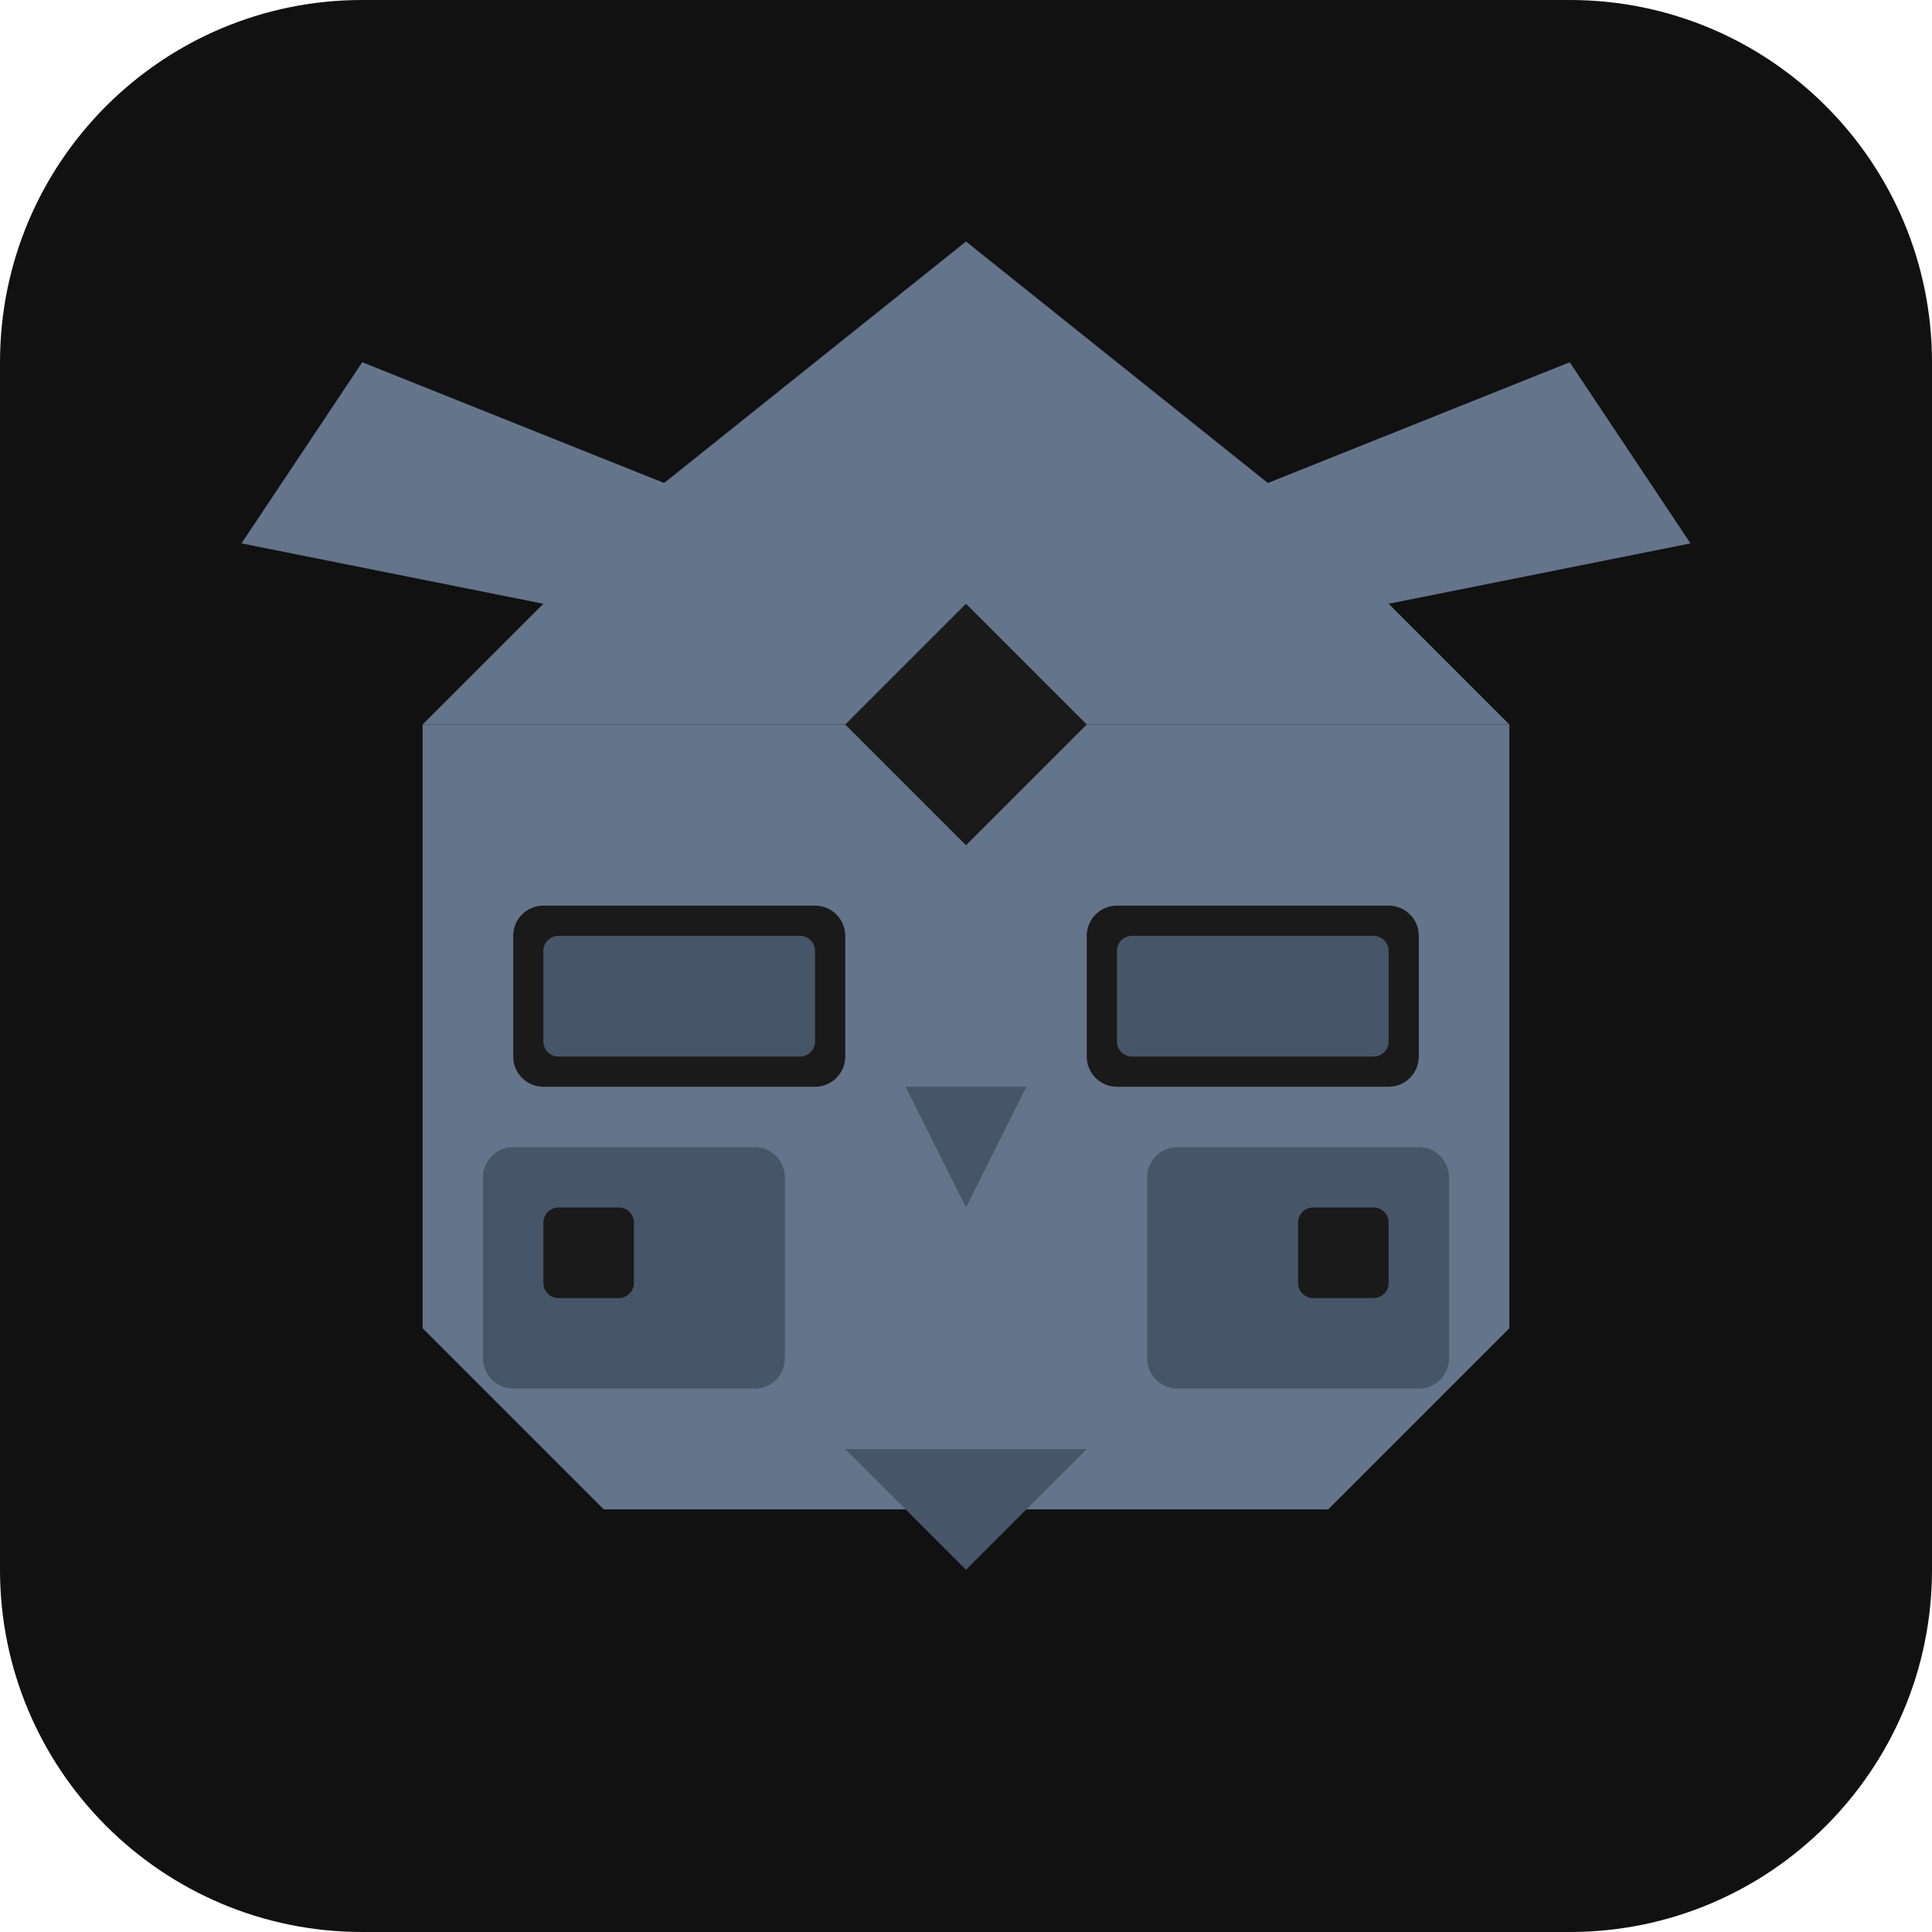
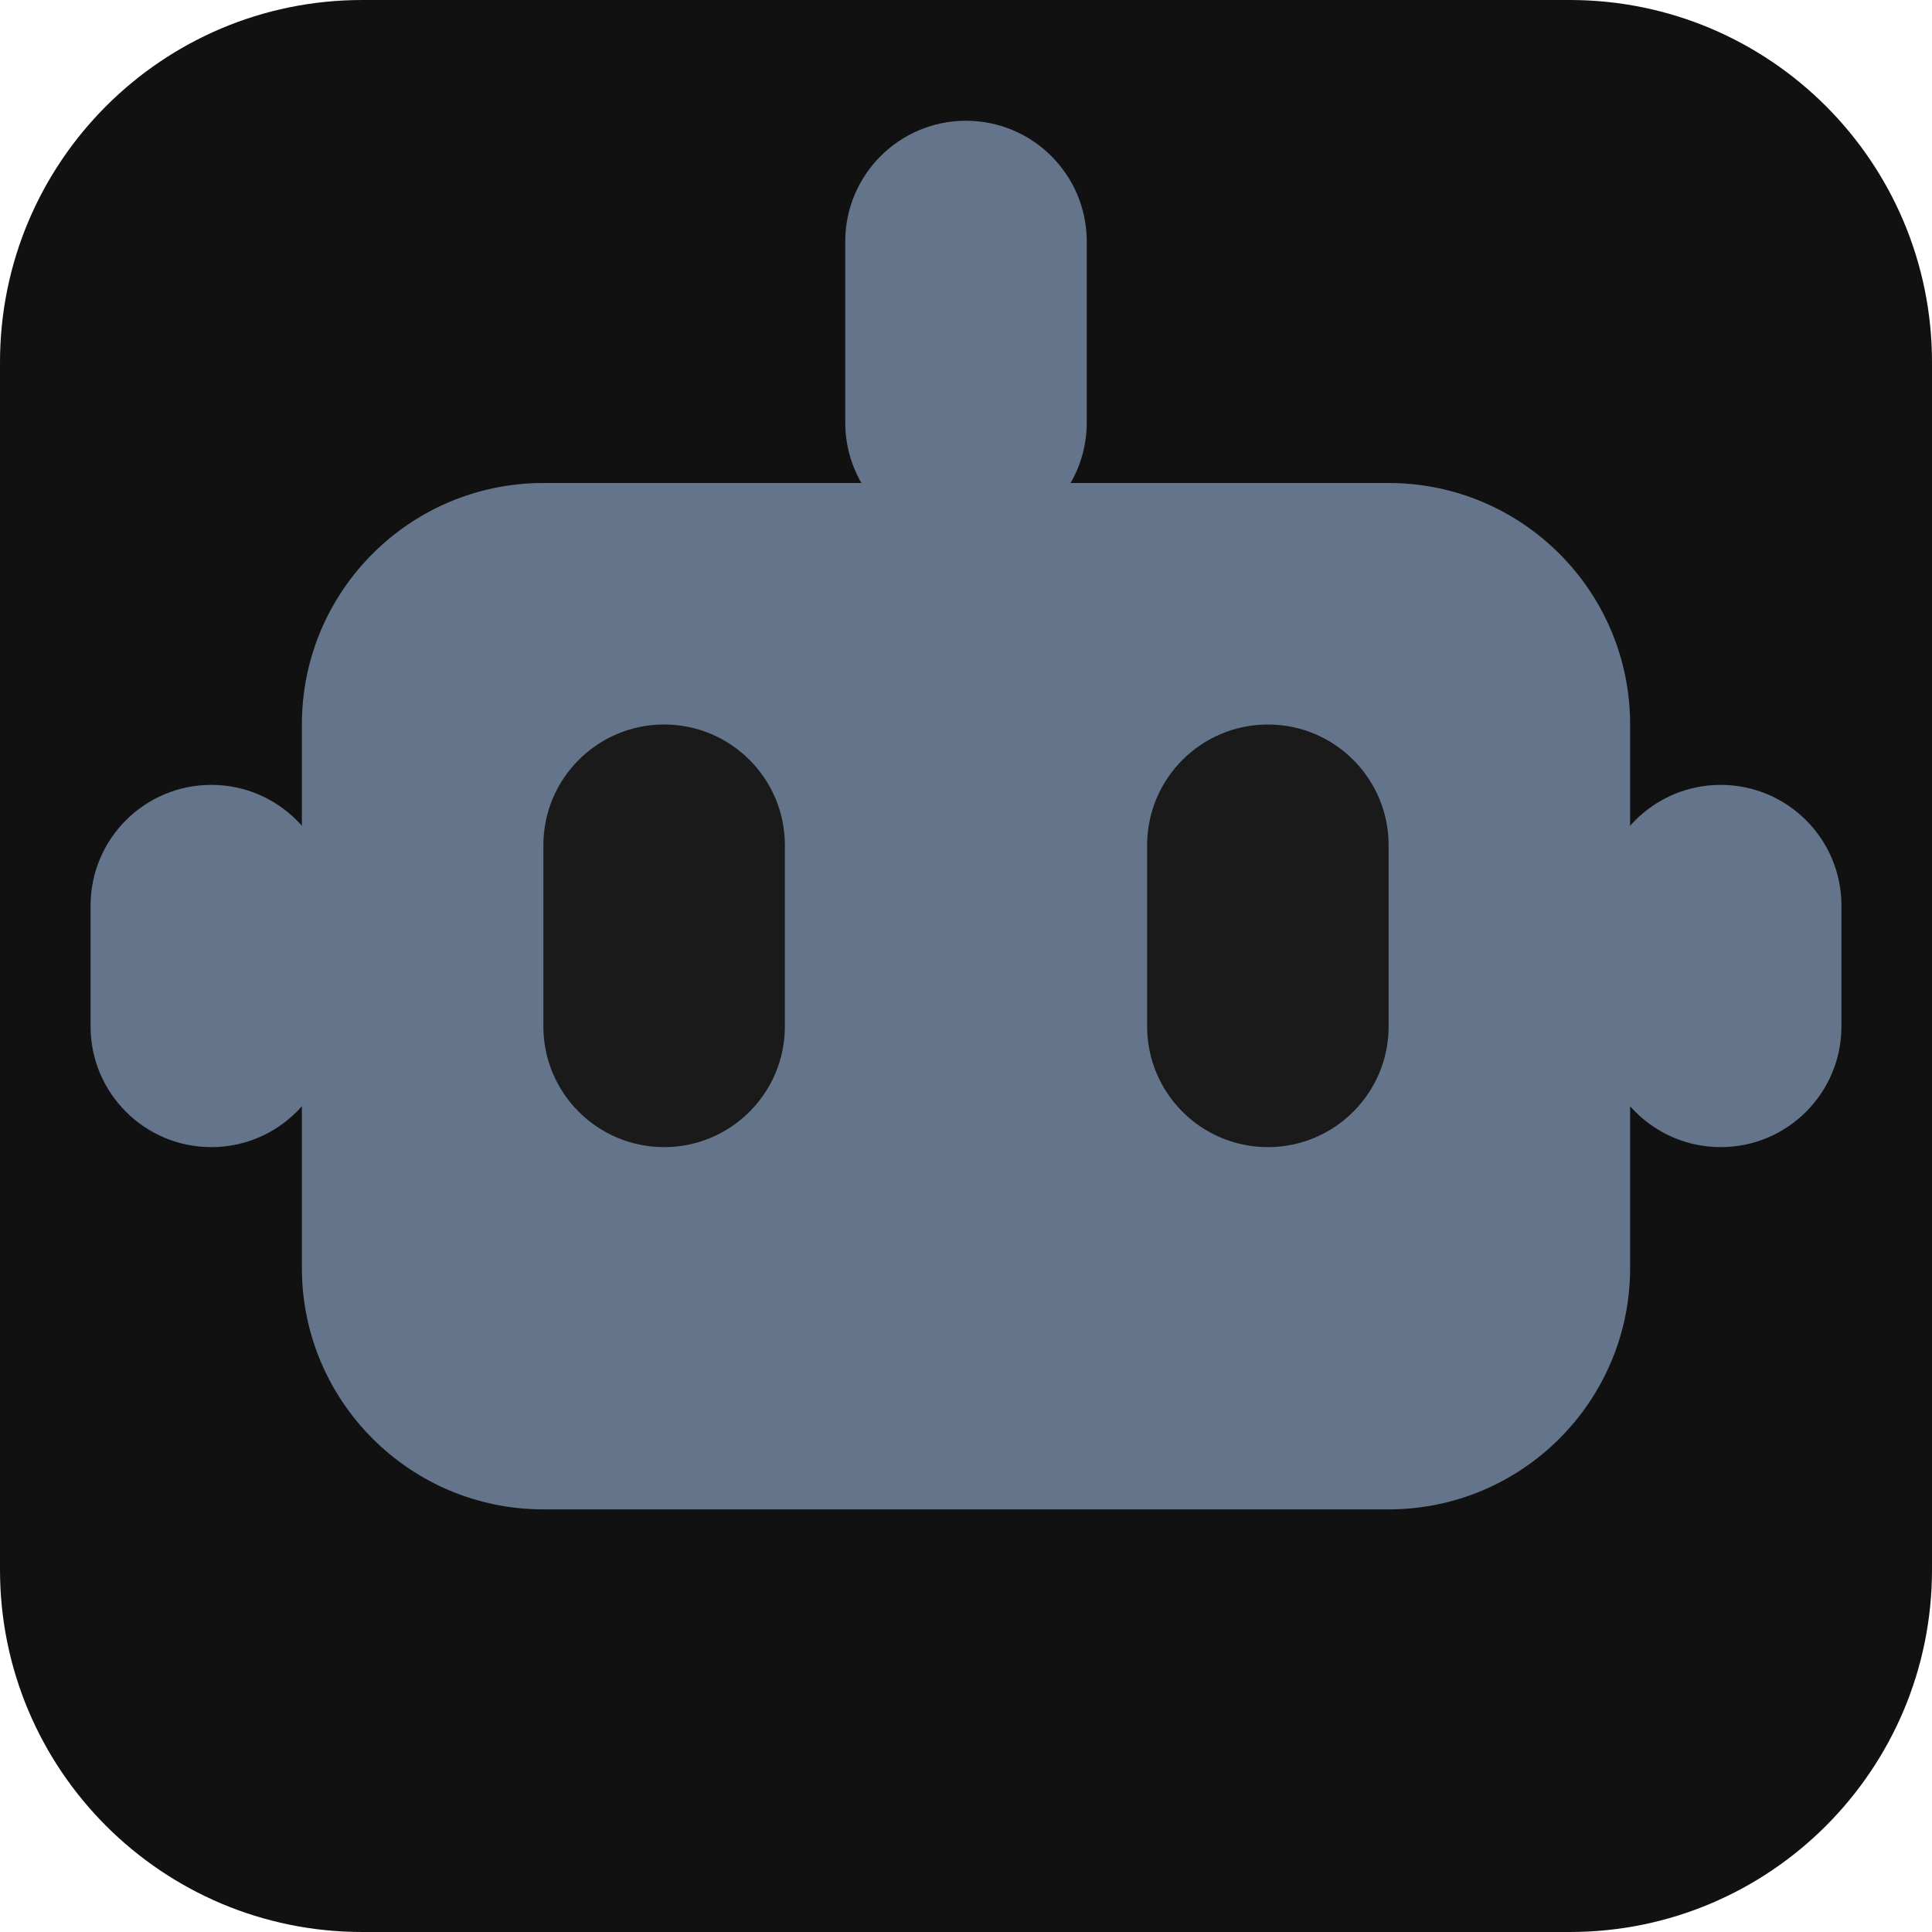
<svg xmlns="http://www.w3.org/2000/svg" viewBox="0 0 64 64" fill="none">
  <rect width="64" height="64" rx="12" fill="#111111" />
-   <path d="M32 8 L22 16 L12 12 L8 18 L18 20 L14 24 L50 24 L46 20 L56 18 L52 12 L42 16 Z" fill="#64748b" />
-   <path d="M14 24 L14 44 L20 50 L44 50 L50 44 L50 24 Z" fill="#64748b" />
-   <path d="M32 20 L28 24 L32 28 L36 24 Z" fill="#1a1a1a" />
-   <rect x="17" y="30" width="11" height="6" rx="1" fill="#1a1a1a" />
-   <rect x="18" y="31" width="9" height="4" rx="0.5" fill="#475569" />
-   <rect x="36" y="30" width="11" height="6" rx="1" fill="#1a1a1a" />
-   <rect x="37" y="31" width="9" height="4" rx="0.5" fill="#475569" />
-   <rect x="16" y="38" width="10" height="8" rx="1" fill="#475569" />
-   <rect x="38" y="38" width="10" height="8" rx="1" fill="#475569" />
-   <rect x="18" y="40" width="3" height="3" rx="0.5" fill="#1a1a1a" />
-   <rect x="43" y="40" width="3" height="3" rx="0.5" fill="#1a1a1a" />
-   <path d="M28 48 L32 52 L36 48 Z" fill="#475569" />
-   <path d="M30 36 L32 40 L34 36 Z" fill="#475569" />
+   <rect x="10" y="16" width="44" height="34" rx="8" fill="#64748b" />
+   <rect x="18" y="24" width="8" height="14" rx="4" fill="#1a1a1a" />
+   <rect x="38" y="24" width="8" height="14" rx="4" fill="#1a1a1a" />
+   <rect x="28" y="4" width="8" height="14" rx="4" fill="#64748b" />
+   <rect x="3" y="26" width="8" height="12" rx="4" fill="#64748b" />
+   <rect x="53" y="26" width="8" height="12" rx="4" fill="#64748b" />
</svg>
